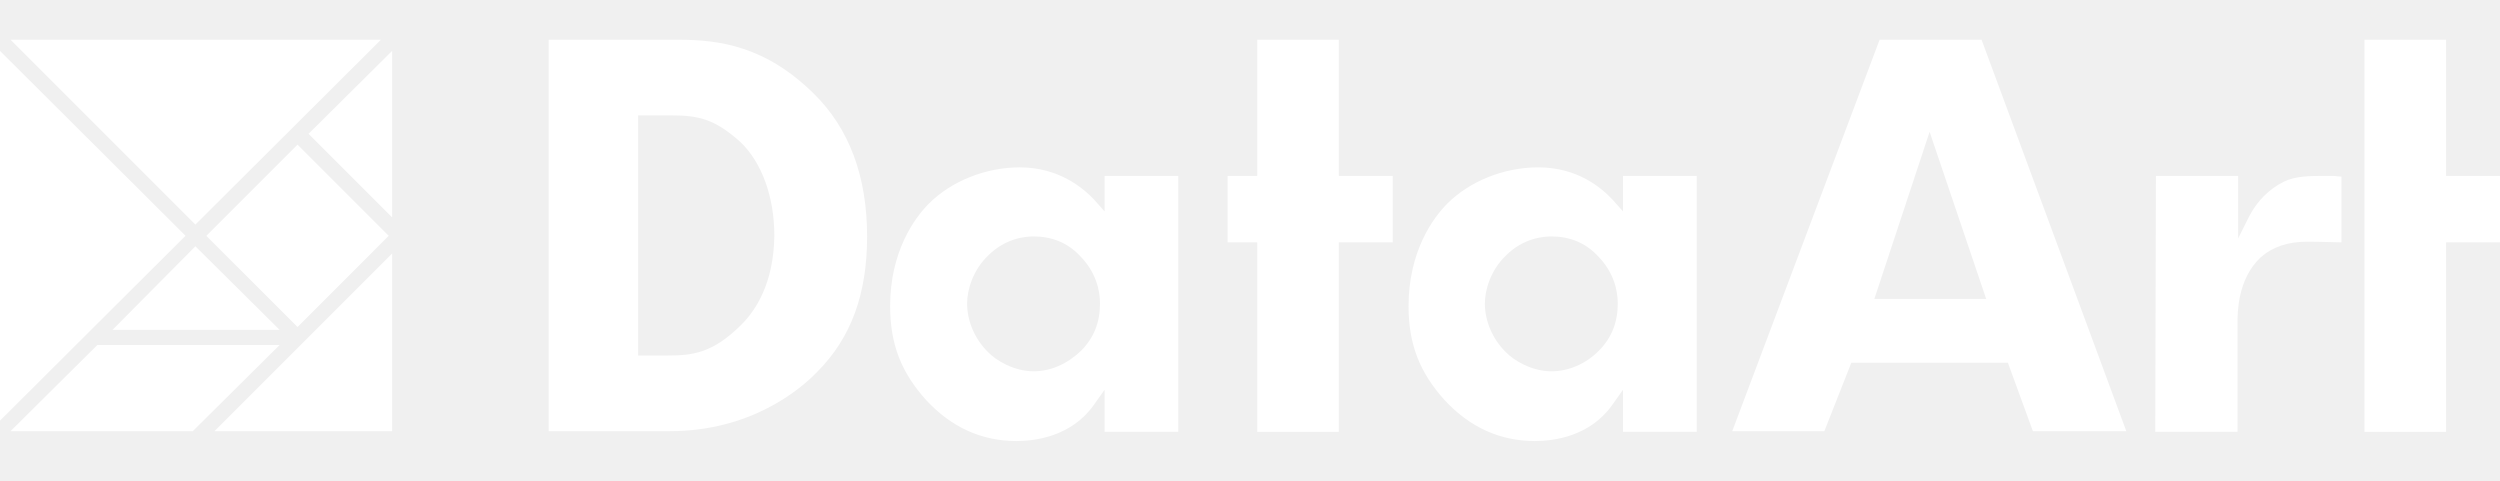
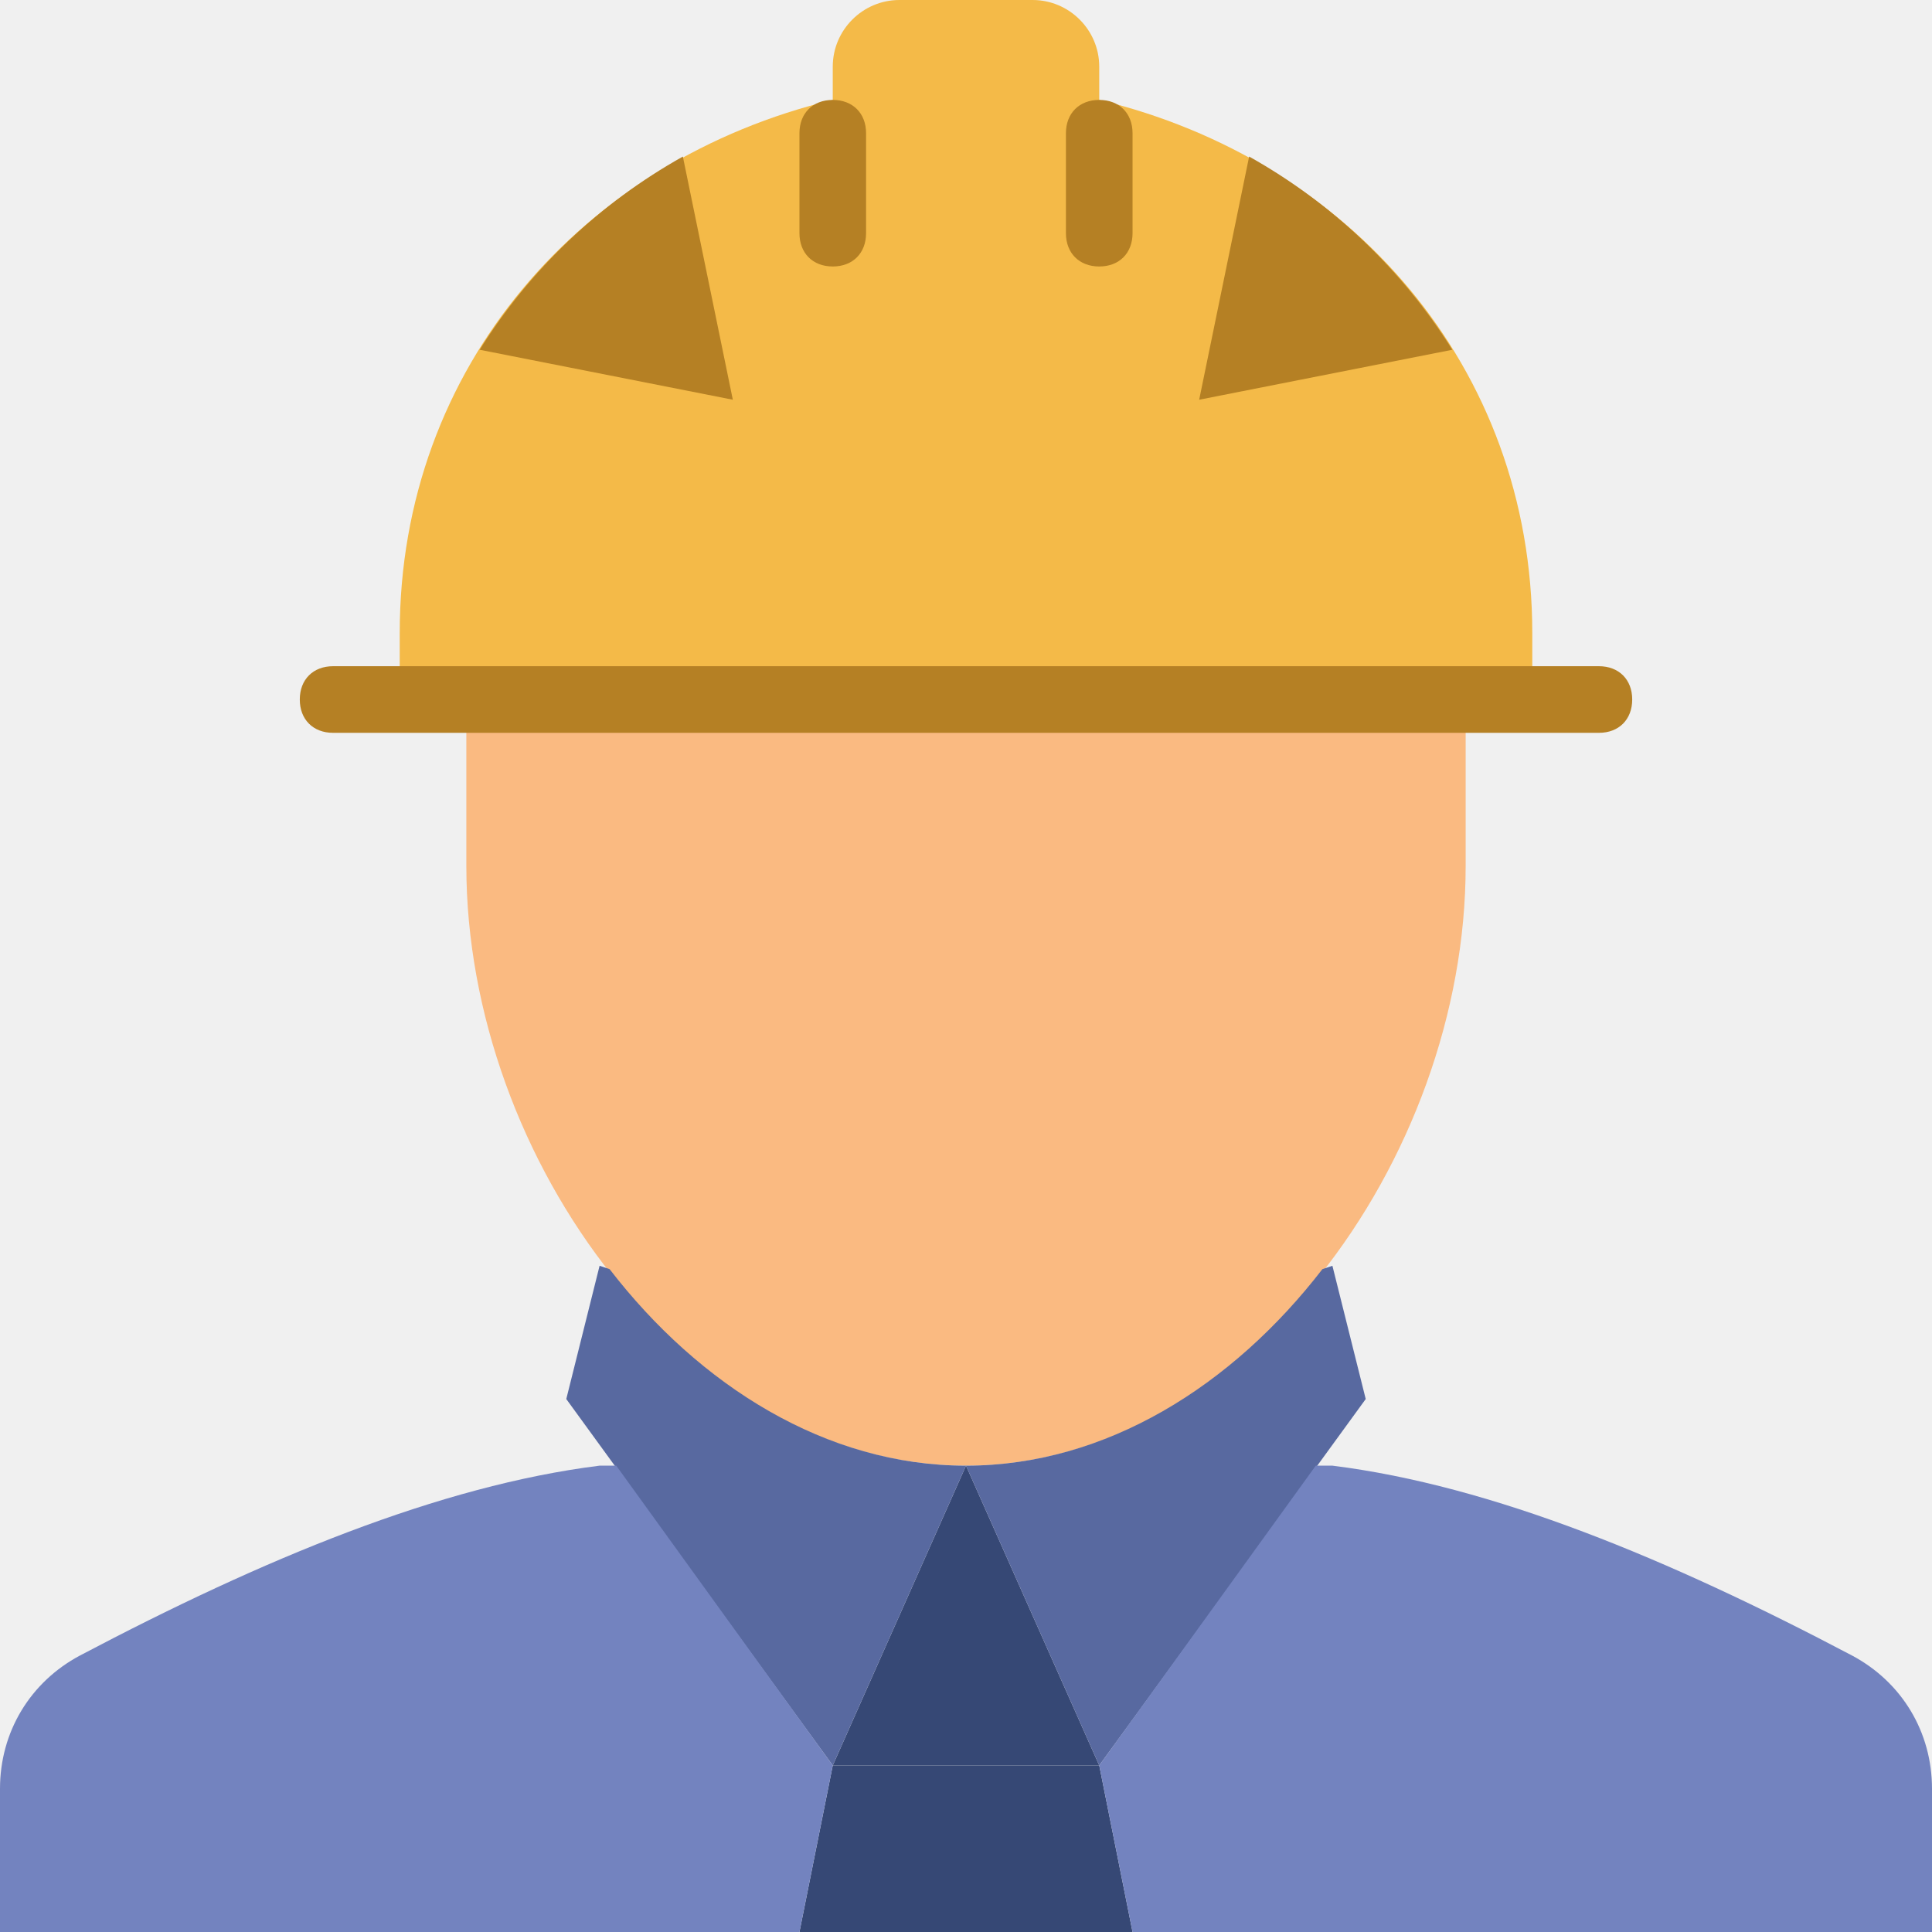
- <svg xmlns="http://www.w3.org/2000/svg" class="svg--white" width="260px" height="50px" viewBox="0 0 380 61" version="1.1">
-   <g id="Page-1" stroke="none" stroke-width="1" fill="none" fill-rule="evenodd">
-     <g id="DA-logo-white-rgb-380x61" fill-rule="nonzero" fill="#FFFFFF">
-       <g id="Text" transform="translate(83, 0)">
-         <path d="M40.7,8.2 C33.4,1 26.4,0 20.1,0 L0.4,0 L0.4,59.5 L18.8,59.5 C31.1,59.5 38.6,53.2 41.2,50.5 C46.4,45.3 48.8,38.6 48.8,29.9 C48.8,20.8 46.1,13.5 40.7,8.2 Z M29.7,43.3 C25.3,47.7 22.2,48 18.4,48 L14,48 L14,11.5 L19,11.5 C23.3,11.5 25.7,12.1 29.6,15.6 C32.8,18.7 34.7,23.9 34.7,29.8 C34.6,37 31.9,41.1 29.7,43.3 Z" id="Shape" />
-         <path d="M74.1,50.4 C71.2,50.4 68.4,48.8 67.1,47.4 C65.2,45.5 64,42.8 64,40.1 C64,38 64.9,35 67.2,32.8 C69.9,30.1 73,29.9 74.1,29.9 C76.8,29.9 79.2,30.8 81.1,32.8 C83.6,35.3 84.2,38.1 84.2,40.1 C84.2,42.9 83.3,45.3 81.3,47.3 C79.2,49.3 76.7,50.4 74.1,50.4 M72,19.4 C66.8,19.4 61.6,21.5 58.2,24.9 C56,27.1 52.3,32.2 52.3,40.5 C52.3,46.3 54,50.6 57.8,54.8 C61.6,58.9 66.2,61 71.5,61 C74.4,61 79.8,60.3 83.2,55.6 L84.9,53.2 L84.9,59.6 L96.1,59.6 L96.1,20.7 L84.9,20.7 L84.9,26.1 L83.3,24.3 C81.6,22.5 77.9,19.4 72,19.4" id="Shape" />
-         <path d="M152.8,50.4 C149.9,50.4 147.1,48.8 145.8,47.4 C143.9,45.5 142.7,42.8 142.7,40.1 C142.7,38 143.6,35 145.9,32.8 C148.6,30.1 151.7,29.9 152.8,29.9 C155.5,29.9 157.9,30.8 159.8,32.8 C162.3,35.3 162.9,38.1 162.9,40.1 C162.9,42.9 162,45.3 160,47.3 C158,49.3 155.4,50.4 152.8,50.4 M150.8,19.4 C145.6,19.4 140.4,21.5 137,24.9 C134.8,27.1 131.1,32.2 131.1,40.5 C131.1,46.3 132.8,50.6 136.6,54.8 C140.4,58.9 145,61 150.3,61 C153.2,61 158.6,60.3 162,55.6 L163.7,53.2 L163.7,59.6 L174.9,59.6 L174.9,20.7 L163.7,20.7 L163.7,26.1 L162.1,24.3 C160.4,22.5 156.8,19.4 150.8,19.4" id="Shape" />
-         <polygon id="Shape" points="108.1 0 108.1 20.7 103.6 20.7 103.6 30.8 108.1 30.8 108.1 59.6 120.5 59.6 120.5 30.8 128.7 30.8 128.7 20.7 120.5 20.7 120.5 0" />
-         <polygon id="Shape" points="276.4 0 276.4 59.6 288.8 59.6 288.8 30.8 297 30.8 297 20.7 288.8 20.7 288.8 0" />
-         <path d="M218.9,39.4 L201.9,39.4 L210.3,14 L218.9,39.4 Z M226,59.5 L240.2,59.5 L218.2,0 L202.7,0 L180.3,59.5 L194.3,59.5 L198.4,49.1 L222.2,49.1 L226,59.5 Z" id="Shape" />
-         <path d="M244.6,59.6 L257.1,59.6 L257.1,43.1 C257.1,41.5 257.1,36.4 260.6,33.1 C262.4,31.5 264.7,30.7 267.7,30.7 C269.8,30.7 272.1,30.8 272.9,30.8 L272.9,20.8 C272.3,20.8 272,20.7 271.6,20.7 L271.4,20.7 L271,20.7 L270.5,20.7 C268.1,20.7 265.9,20.7 264.1,21.6 C261.9,22.7 260.1,24.5 258.9,26.8 L257.2,30.2 L257.2,20.7 L244.7,20.7 L244.6,59.6 L244.6,59.6 Z" id="Shape" />
-       </g>
-       <g id="Tangram">
-         <polygon id="Shape" points="0 57.9 0 1.7 28.2 29.8" />
-         <rect id="Rectangle-path" transform="translate(45.22586, 29.80706) rotate(-45.0081) translate(-45.22586, -29.80706) " x="35.426" y="20.007" width="19.6" height="19.6" />
-         <polygon id="Shape" points="29.7 31.4 17.1 44.1 42.5 44.1" />
-         <polygon id="Shape" points="1.6 0 57.9 0 29.7 28.1" />
-         <polygon id="Shape" points="59.6 27 59.6 1.7 46.9 14.3" />
-         <polygon id="Shape" points="59.6 32.5 32.6 59.5 59.6 59.5" />
-         <polygon id="Shape" points="14.8 46.4 42.5 46.4 29.3 59.5 1.6 59.5" />
-       </g>
+ <svg xmlns="http://www.w3.org/2000/svg" version="1.1" id="Layer_1" x="0px" y="0px" viewBox="0 0 512 512" style="enable-background:new 0 0 512 512;" xml:space="preserve">
+   <g transform="translate(-1)">
+     <path style="fill:#FABA81;" d="M124.586,185.379v44.138c0,77.683,59.145,158.897,132.414,158.897S389.414,307.2,389.414,229.517   v-44.138H124.586z" />
+     <path style="fill:#F4BA48;" d="M292.31,26.483v-8.828C292.31,7.945,284.366,0,274.655,0h-35.31c-9.71,0-17.655,7.945-17.655,17.655   v8.828c-66.207,15.89-114.759,70.621-114.759,141.241v17.655h300.138v-17.655C407.069,97.103,358.517,42.372,292.31,26.483" />
+     <g>
+       <path style="fill:#B58024;" d="M292.31,70.621c-5.297,0-8.828-3.531-8.828-8.828V35.31c0-5.297,3.531-8.828,8.828-8.828    s8.828,3.531,8.828,8.828v26.483C301.138,67.09,297.607,70.621,292.31,70.621" />
+       <path style="fill:#B58024;" d="M221.69,70.621c-5.297,0-8.828-3.531-8.828-8.828V35.31c0-5.297,3.531-8.828,8.828-8.828    s8.828,3.531,8.828,8.828v26.483C230.517,67.09,226.986,70.621,221.69,70.621" />
+       <path style="fill:#B58024;" d="M424.724,194.207H89.276c-5.297,0-8.828-3.531-8.828-8.828s3.531-8.828,8.828-8.828h335.448    c5.297,0,8.828,3.531,8.828,8.828S430.021,194.207,424.724,194.207" />
+     </g>
+     <g>
+       <path style="fill:#364875;" d="M292.31,467.862H221.69L257,388.414L292.31,467.862z" />
+       <path style="fill:#364875;" d="M212.862,512l8.828-44.138h70.621L301.138,512H212.862z" />
+     </g>
+     <g>
+       <path style="fill:#5869A0;" d="M162.545,336.331l-2.648-0.883l-8.828,35.31l70.621,97.103L257,388.414    C219.924,388.414,186.379,367.228,162.545,336.331" />
+       <path style="fill:#5869A0;" d="M351.455,336.331c-23.834,30.897-57.379,52.083-94.455,52.083l35.31,79.448l70.621-97.103    l-8.828-35.31L351.455,336.331z" />
+     </g>
+     <g>
+       <path style="fill:#7383BF;" d="M491.814,438.731c-48.552-25.6-95.338-45.021-137.71-50.317h-4.414l-57.379,79.448L301.138,512    h-3.531l0,0H513v-37.959C513,459.034,505.055,445.793,491.814,438.731" />
+       <path style="fill:#7383BF;" d="M164.31,388.414h-4.414c-42.372,5.297-89.159,24.717-137.71,50.317    C8.945,445.793,1,459.034,1,474.041V512h211.862l8.828-44.138L164.31,388.414z" />
+     </g>
+     <g>
+       <path style="fill:#B58024;" d="M128.117,92.69l67.09,13.241L181.966,41.49C159.897,53.848,141.359,71.503,128.117,92.69" />
+       <path style="fill:#B58024;" d="M385.883,92.69l-67.09,13.241l13.241-64.441C354.103,53.848,372.641,71.503,385.883,92.69" />
    </g>
  </g>
+   <g>
+ </g>
+   <g>
+ </g>
+   <g>
+ </g>
+   <g>
+ </g>
+   <g>
+ </g>
+   <g>
+ </g>
+   <g>
+ </g>
+   <g>
+ </g>
+   <g>
+ </g>
+   <g>
+ </g>
+   <g>
+ </g>
+   <g>
+ </g>
+   <g>
+ </g>
+   <g>
+ </g>
+   <g>
+ </g>
</svg>
